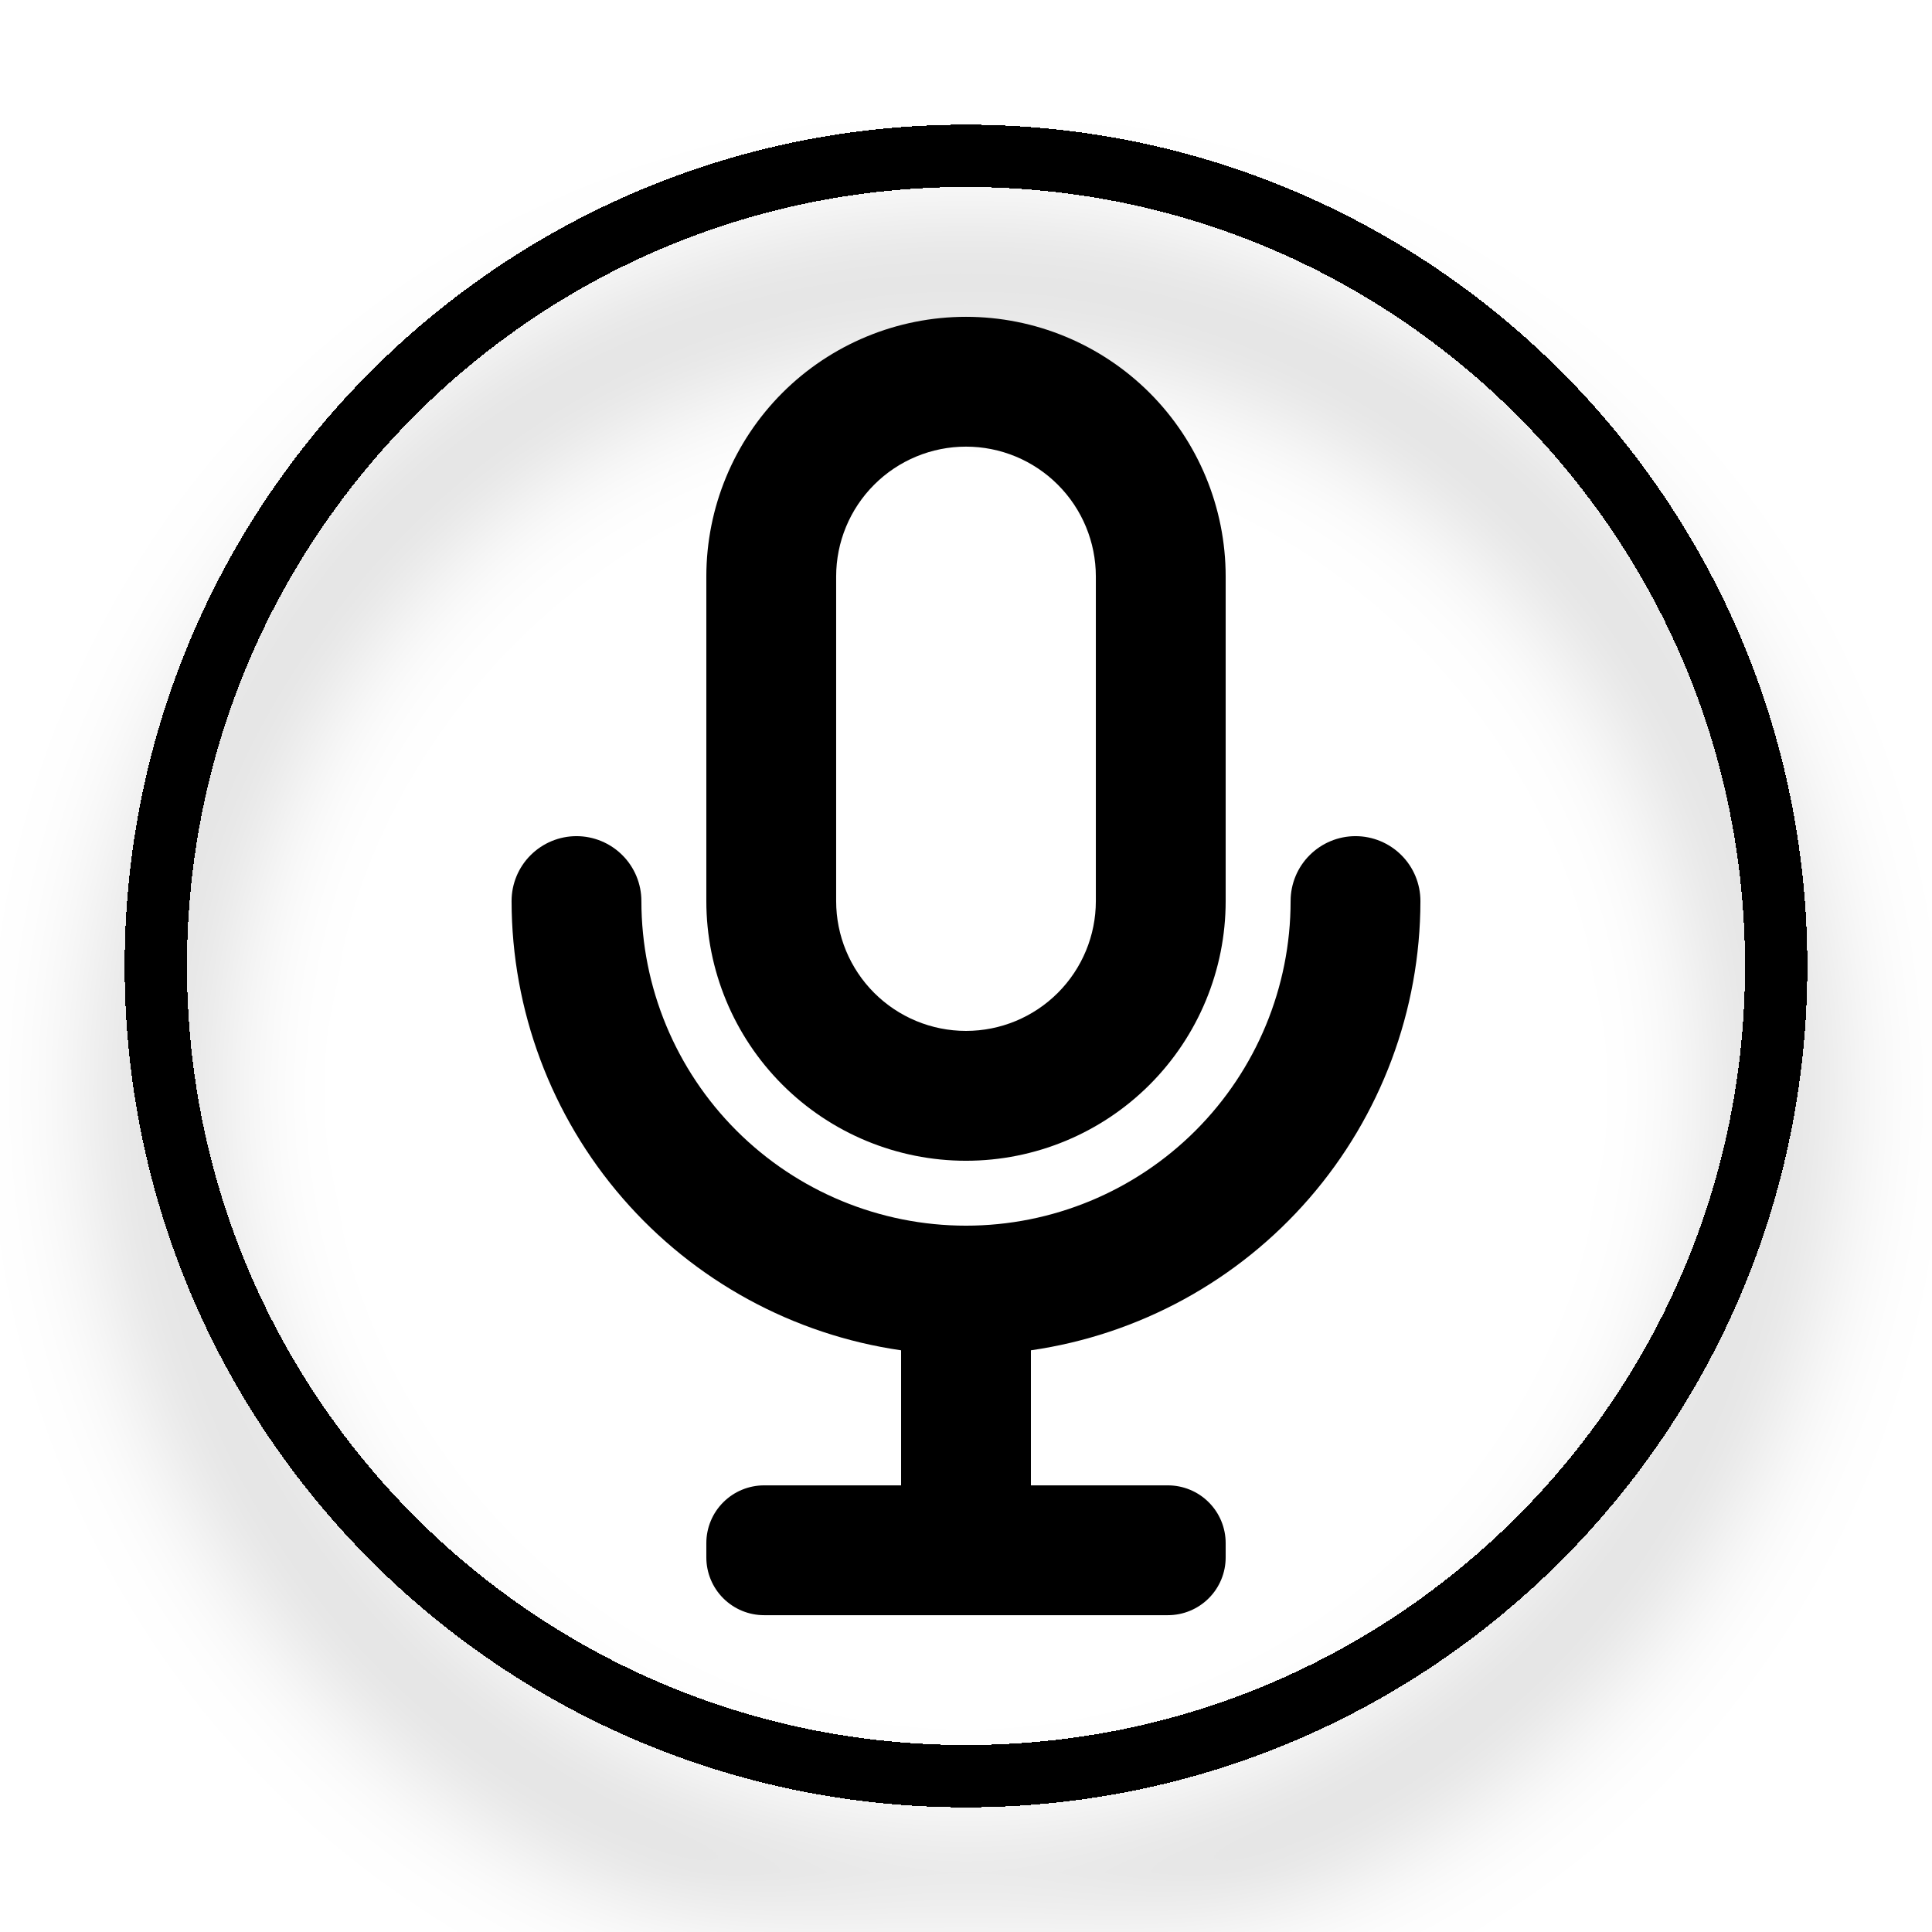
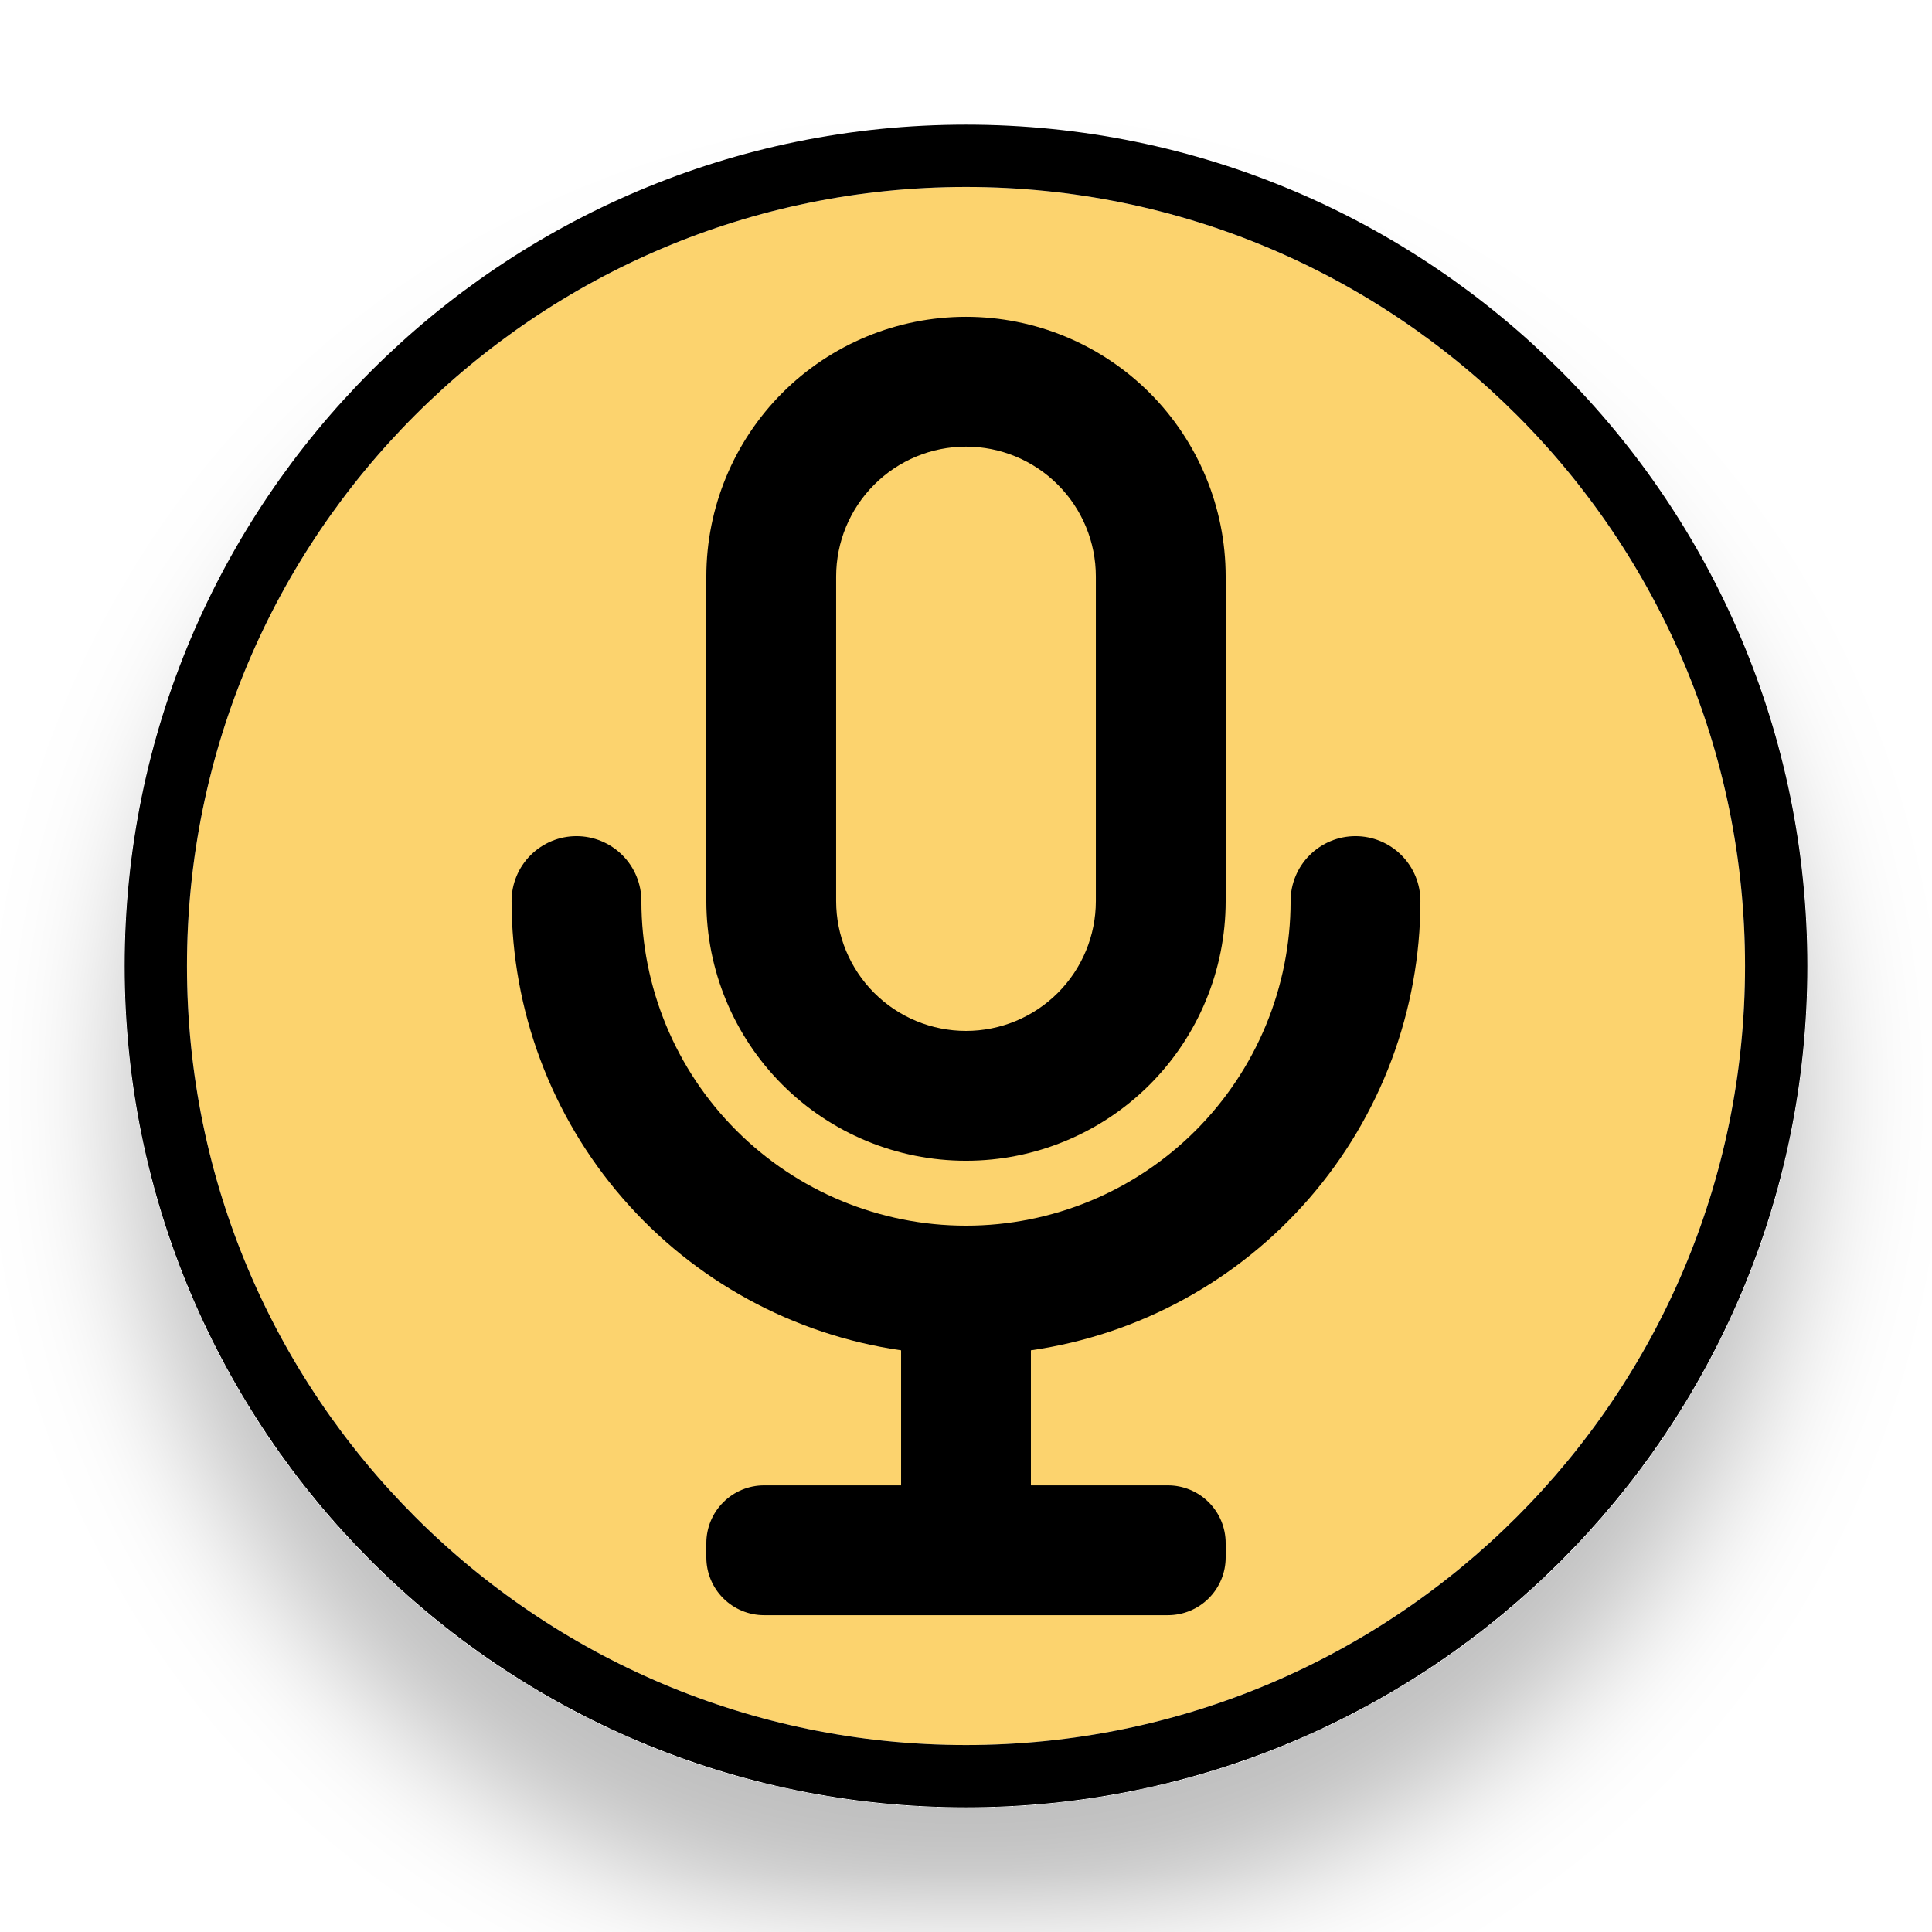
<svg xmlns="http://www.w3.org/2000/svg" width="62" height="62" viewBox="0 0 62 54" fill="none">
+   <g filter="url(#filter0_d_0_187)">
+     <circle cx="31" cy="27" r="25" fill="#FCD36E" />
+     <circle cx="31" cy="27" r="26" stroke="black" stroke-width="2" />
+   </g>
  <path d="M31 33.25C33.21 33.25 35.33 32.372 36.893 30.809C38.455 29.246 39.333 27.127 39.333 24.917V14.5C39.333 12.29 38.455 10.17 36.893 8.607C35.33 7.045 33.21 6.167 31 6.167C28.79 6.167 26.67 7.045 25.107 8.607C23.545 10.17 22.667 12.29 22.667 14.5V24.917C22.667 27.127 23.545 29.246 25.107 30.809C26.67 32.372 28.79 33.25 31 33.25ZM26.833 14.5C26.833 13.395 27.272 12.335 28.054 11.554C28.835 10.772 29.895 10.333 31 10.333C32.105 10.333 33.165 10.772 33.946 11.554C34.728 12.335 35.167 13.395 35.167 14.5V24.917C35.167 26.022 34.728 27.081 33.946 27.863C33.165 28.644 32.105 29.083 31 29.083C29.895 29.083 28.835 28.644 28.054 27.863C27.272 27.081 26.833 26.022 26.833 24.917V14.5Z" fill="black" />
  <path d="M45.583 24.917C45.583 24.364 45.364 23.834 44.973 23.444C44.582 23.053 44.053 22.833 43.5 22.833C42.947 22.833 42.418 23.053 42.027 23.444C41.636 23.834 41.417 24.364 41.417 24.917C41.417 27.679 40.319 30.329 38.366 32.282C36.412 34.236 33.763 35.333 31 35.333C28.237 35.333 25.588 34.236 23.634 32.282C21.681 30.329 20.583 27.679 20.583 24.917C20.583 24.364 20.364 23.834 19.973 23.444C19.582 23.053 19.052 22.833 18.5 22.833C17.948 22.833 17.418 23.053 17.027 23.444C16.636 23.834 16.417 24.364 16.417 24.917C16.421 28.421 17.686 31.806 19.982 34.453C22.277 37.1 25.449 38.833 28.917 39.333V43.667H24.521C24.029 43.667 23.558 43.862 23.21 44.21C22.862 44.557 22.667 45.029 22.667 45.521V45.979C22.667 46.471 22.862 46.943 23.21 47.29C23.558 47.638 24.029 47.833 24.521 47.833H37.479C37.971 47.833 38.443 47.638 38.79 47.29C39.138 46.943 39.333 46.471 39.333 45.979V45.521C39.333 45.029 39.138 44.557 38.79 44.21C38.443 43.862 37.971 43.667 37.479 43.667H33.083V39.333C36.551 38.833 39.723 37.1 42.018 34.453C44.314 31.806 45.579 28.421 45.583 24.917Z" fill="black" />
-   <g filter="url(#filter0_d_0_187)">
-     <circle cx="31" cy="27" r="26" stroke="black" stroke-width="2" shape-rendering="crispEdges" />
-   </g>
  <defs>
    <filter id="filter0_d_0_187" x="0" y="0" width="62" height="62" filterUnits="userSpaceOnUse" color-interpolation-filters="sRGB">
      <feFlood flood-opacity="0" result="BackgroundImageFix" />
      <feColorMatrix in="SourceAlpha" type="matrix" values="0 0 0 0 0 0 0 0 0 0 0 0 0 0 0 0 0 0 127 0" result="hardAlpha" />
      <feOffset dy="4" />
      <feGaussianBlur stdDeviation="2" />
      <feComposite in2="hardAlpha" operator="out" />
      <feColorMatrix type="matrix" values="0 0 0 0 0 0 0 0 0 0 0 0 0 0 0 0 0 0 0.25 0" />
      <feBlend mode="normal" in2="BackgroundImageFix" result="effect1_dropShadow_0_187" />
      <feBlend mode="normal" in="SourceGraphic" in2="effect1_dropShadow_0_187" result="shape" />
    </filter>
  </defs>
</svg>
